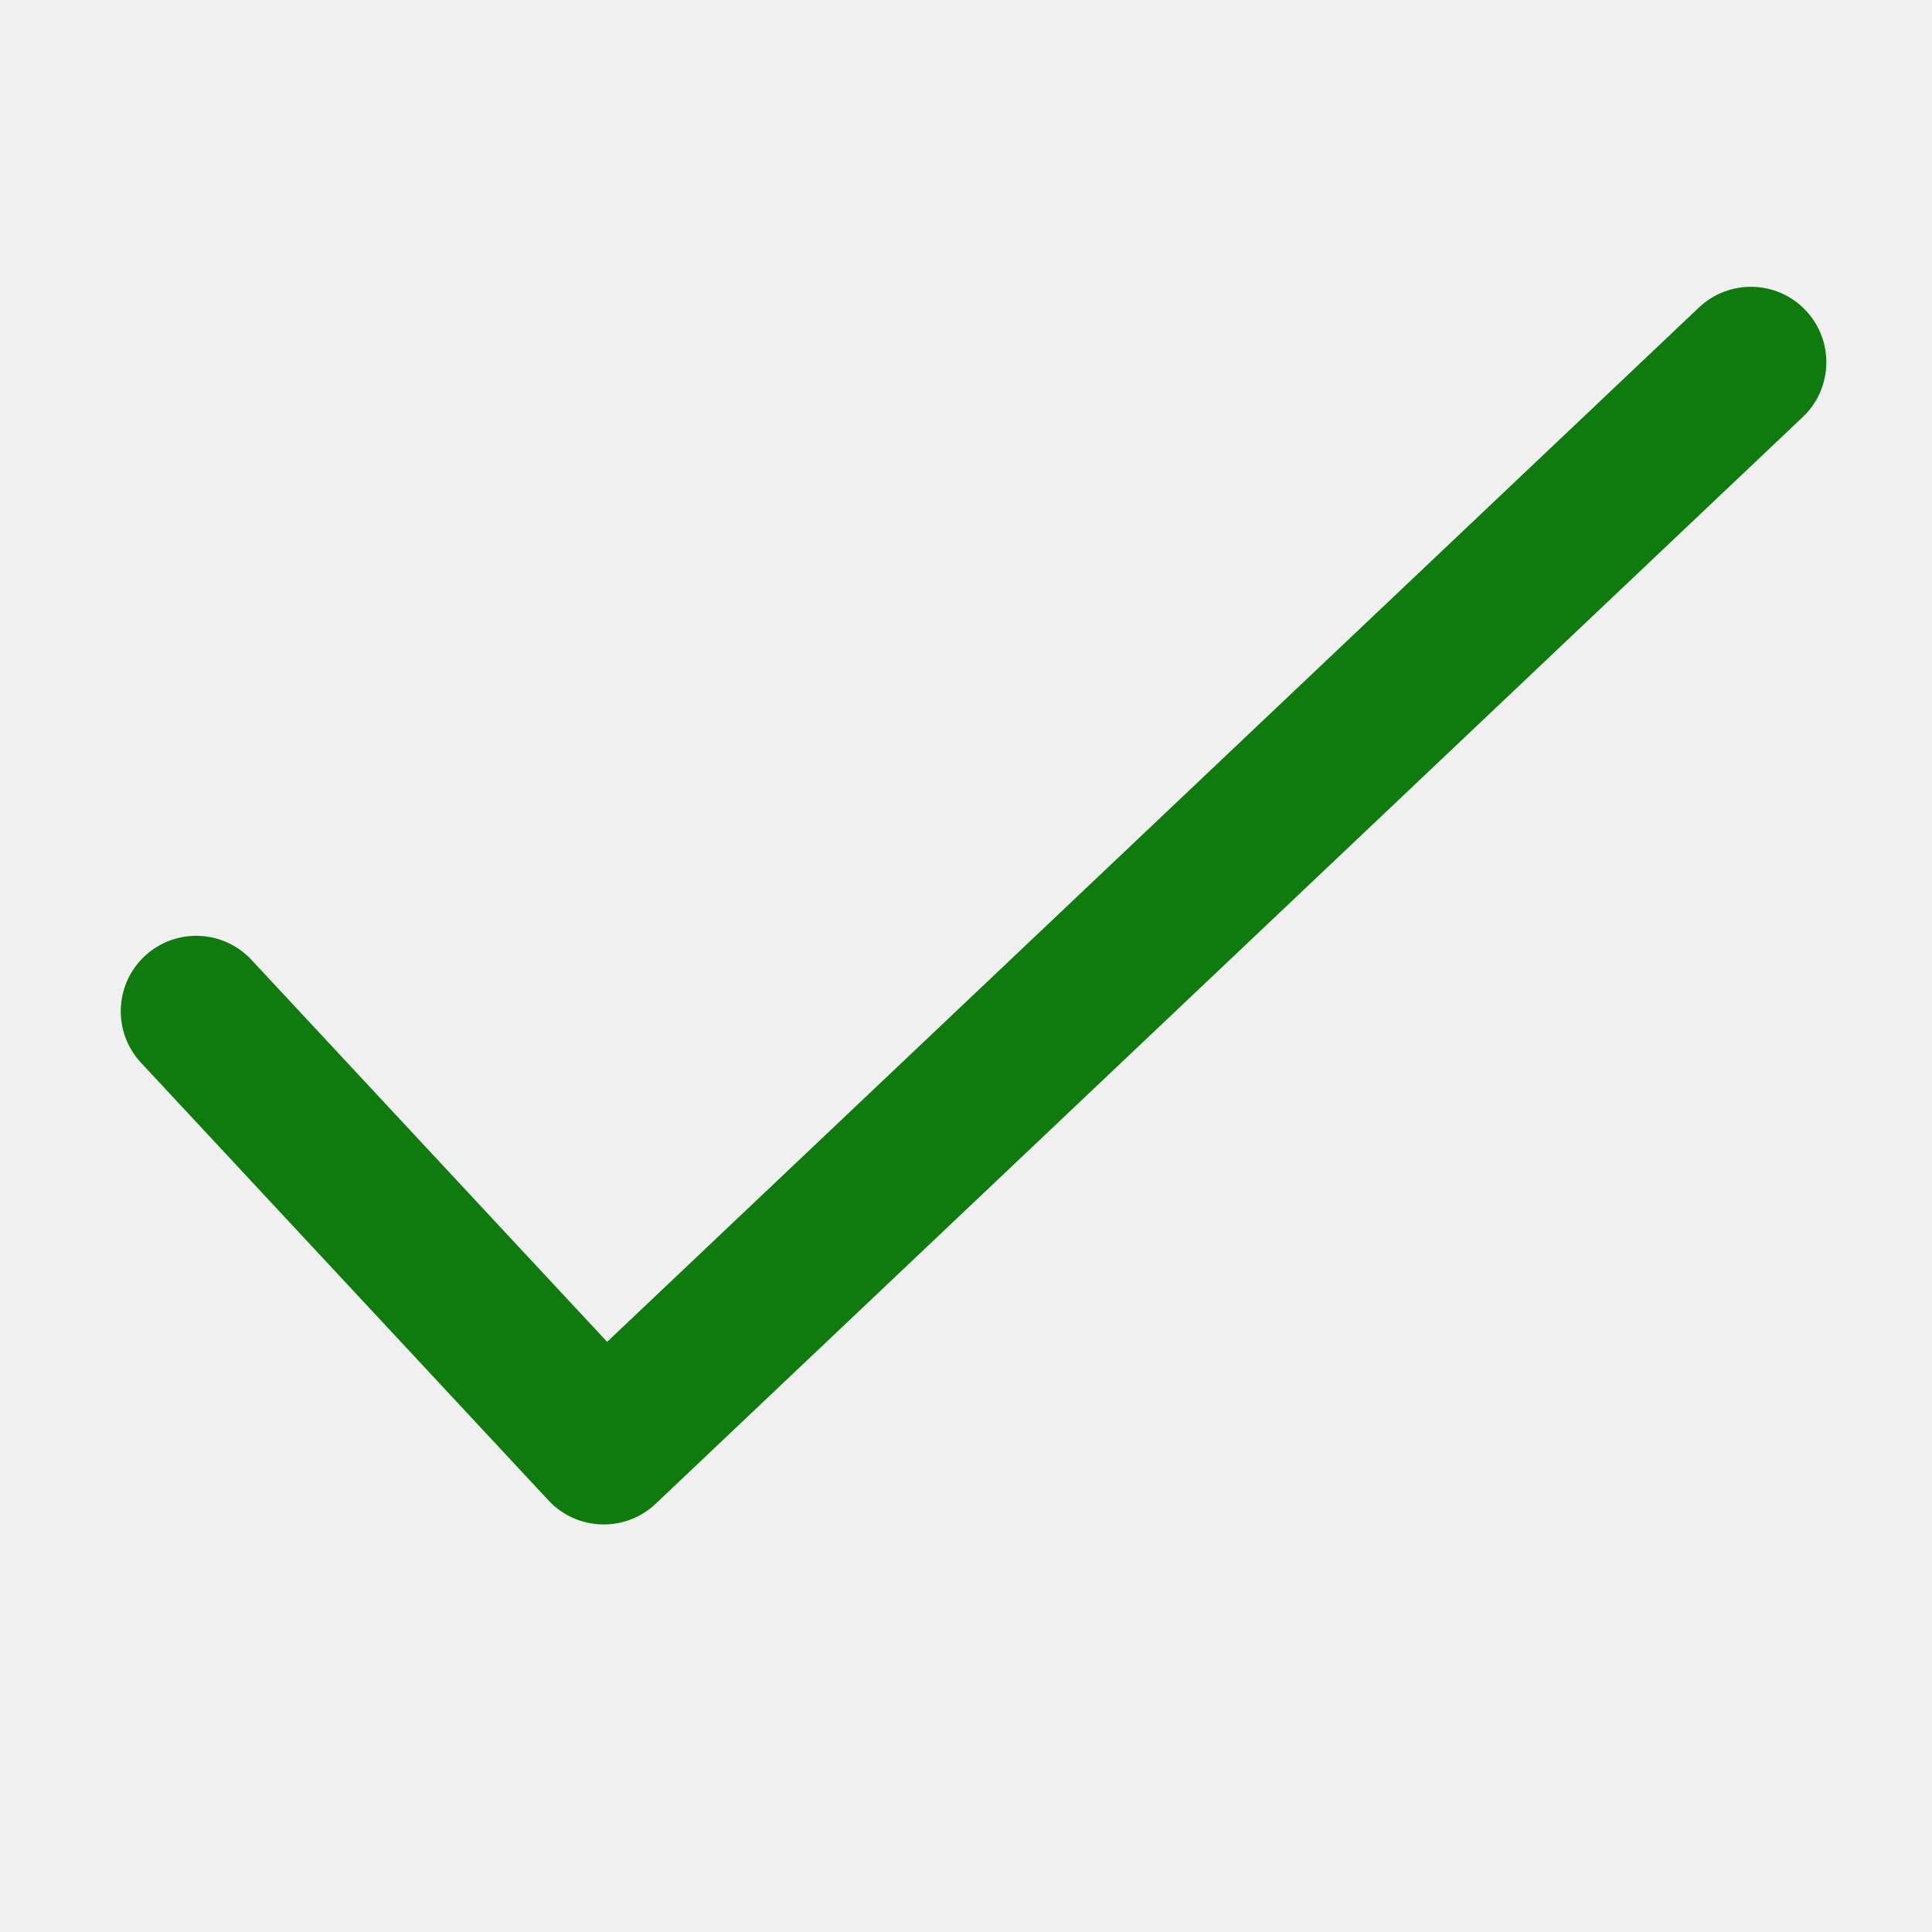
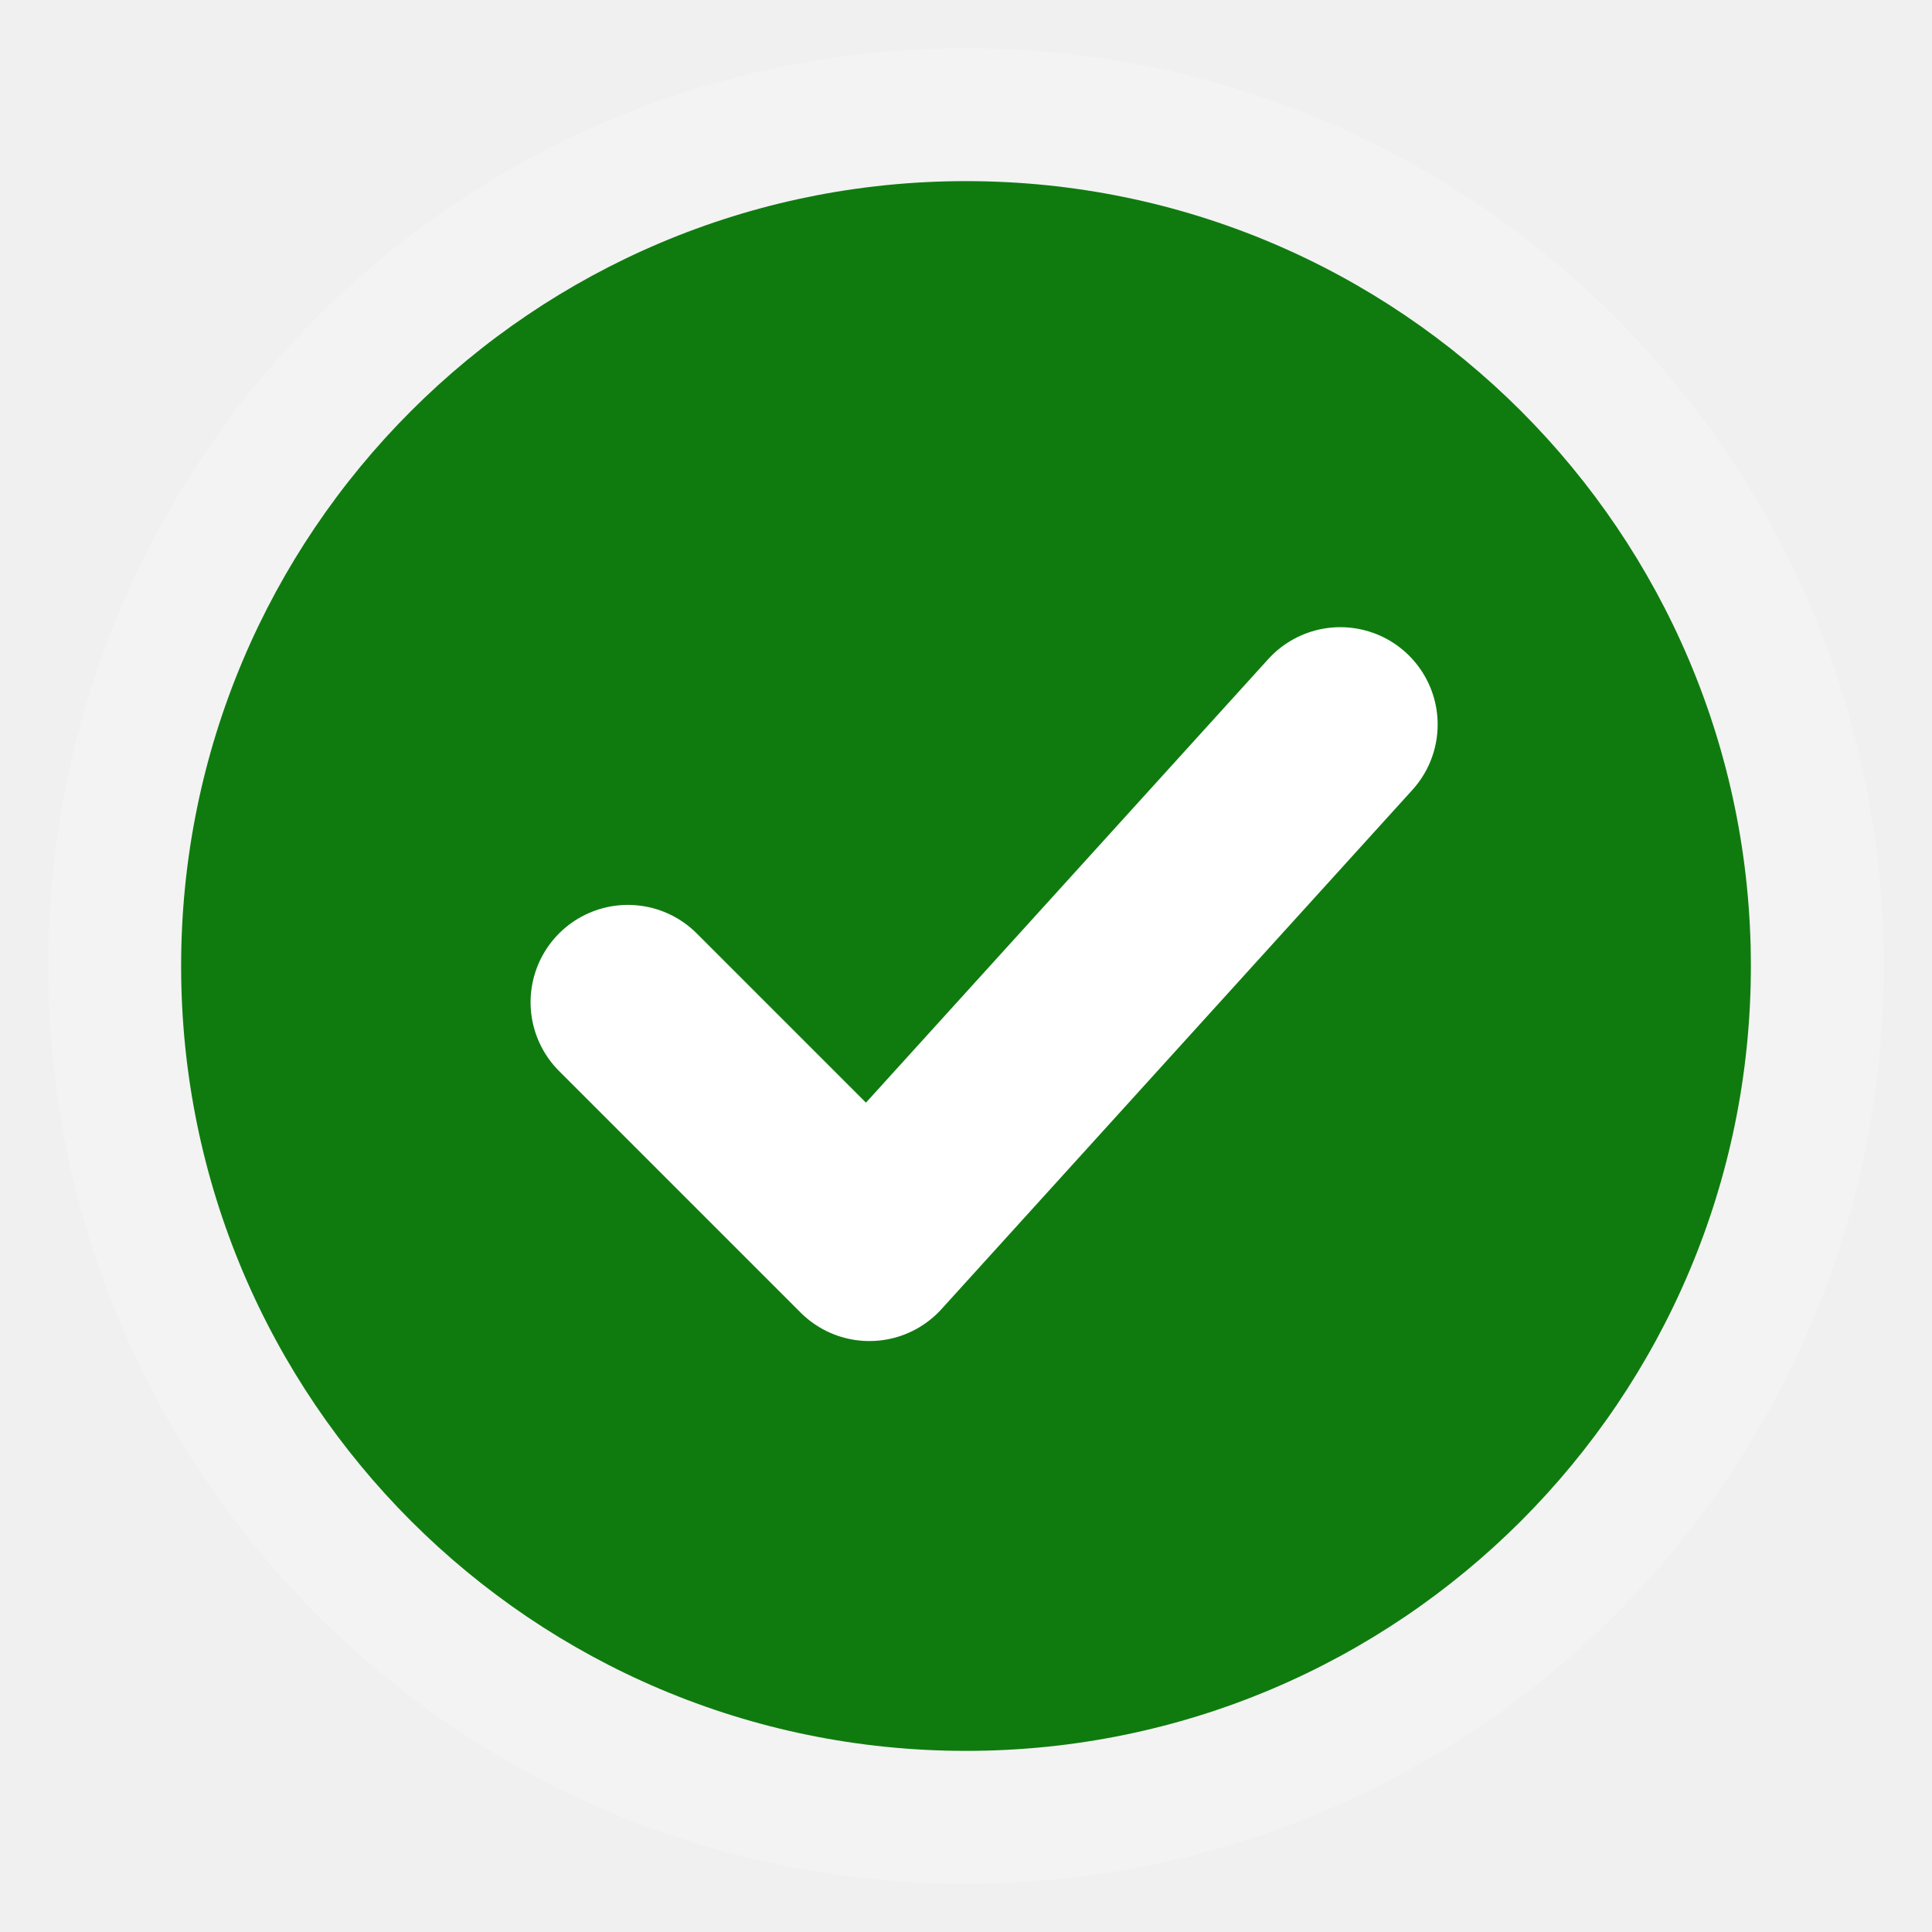
- <svg xmlns="http://www.w3.org/2000/svg" width="32" height="32" viewBox="0 0 32 32" fill="none">
-   <path d="M29.907 5.14C30.382 5.641 30.361 6.433 29.86 6.907L10.86 24.907C10.618 25.137 10.294 25.26 9.961 25.249C9.628 25.239 9.312 25.096 9.085 24.852L2.335 17.602C1.865 17.096 1.893 16.306 2.398 15.835C2.904 15.365 3.694 15.393 4.165 15.898L10.056 22.225L28.14 5.093C28.642 4.618 29.433 4.639 29.907 5.14Z" fill="#0F7B0F" />
+ <svg xmlns="http://www.w3.org/2000/svg" width="32" height="32" viewBox="0 0 16 16">
+   <circle cx="8" cy="8" r="7.6" fill="#F3F3F3" />
+   <circle cx="8" cy="8" r="6.5" fill="#0F7B0F" />
+   <path d="M5.2 8.3l2 2 3.9-4.3" fill="none" stroke="#FFFFFF" stroke-width="1.612" stroke-linecap="round" stroke-linejoin="round" />
</svg>
